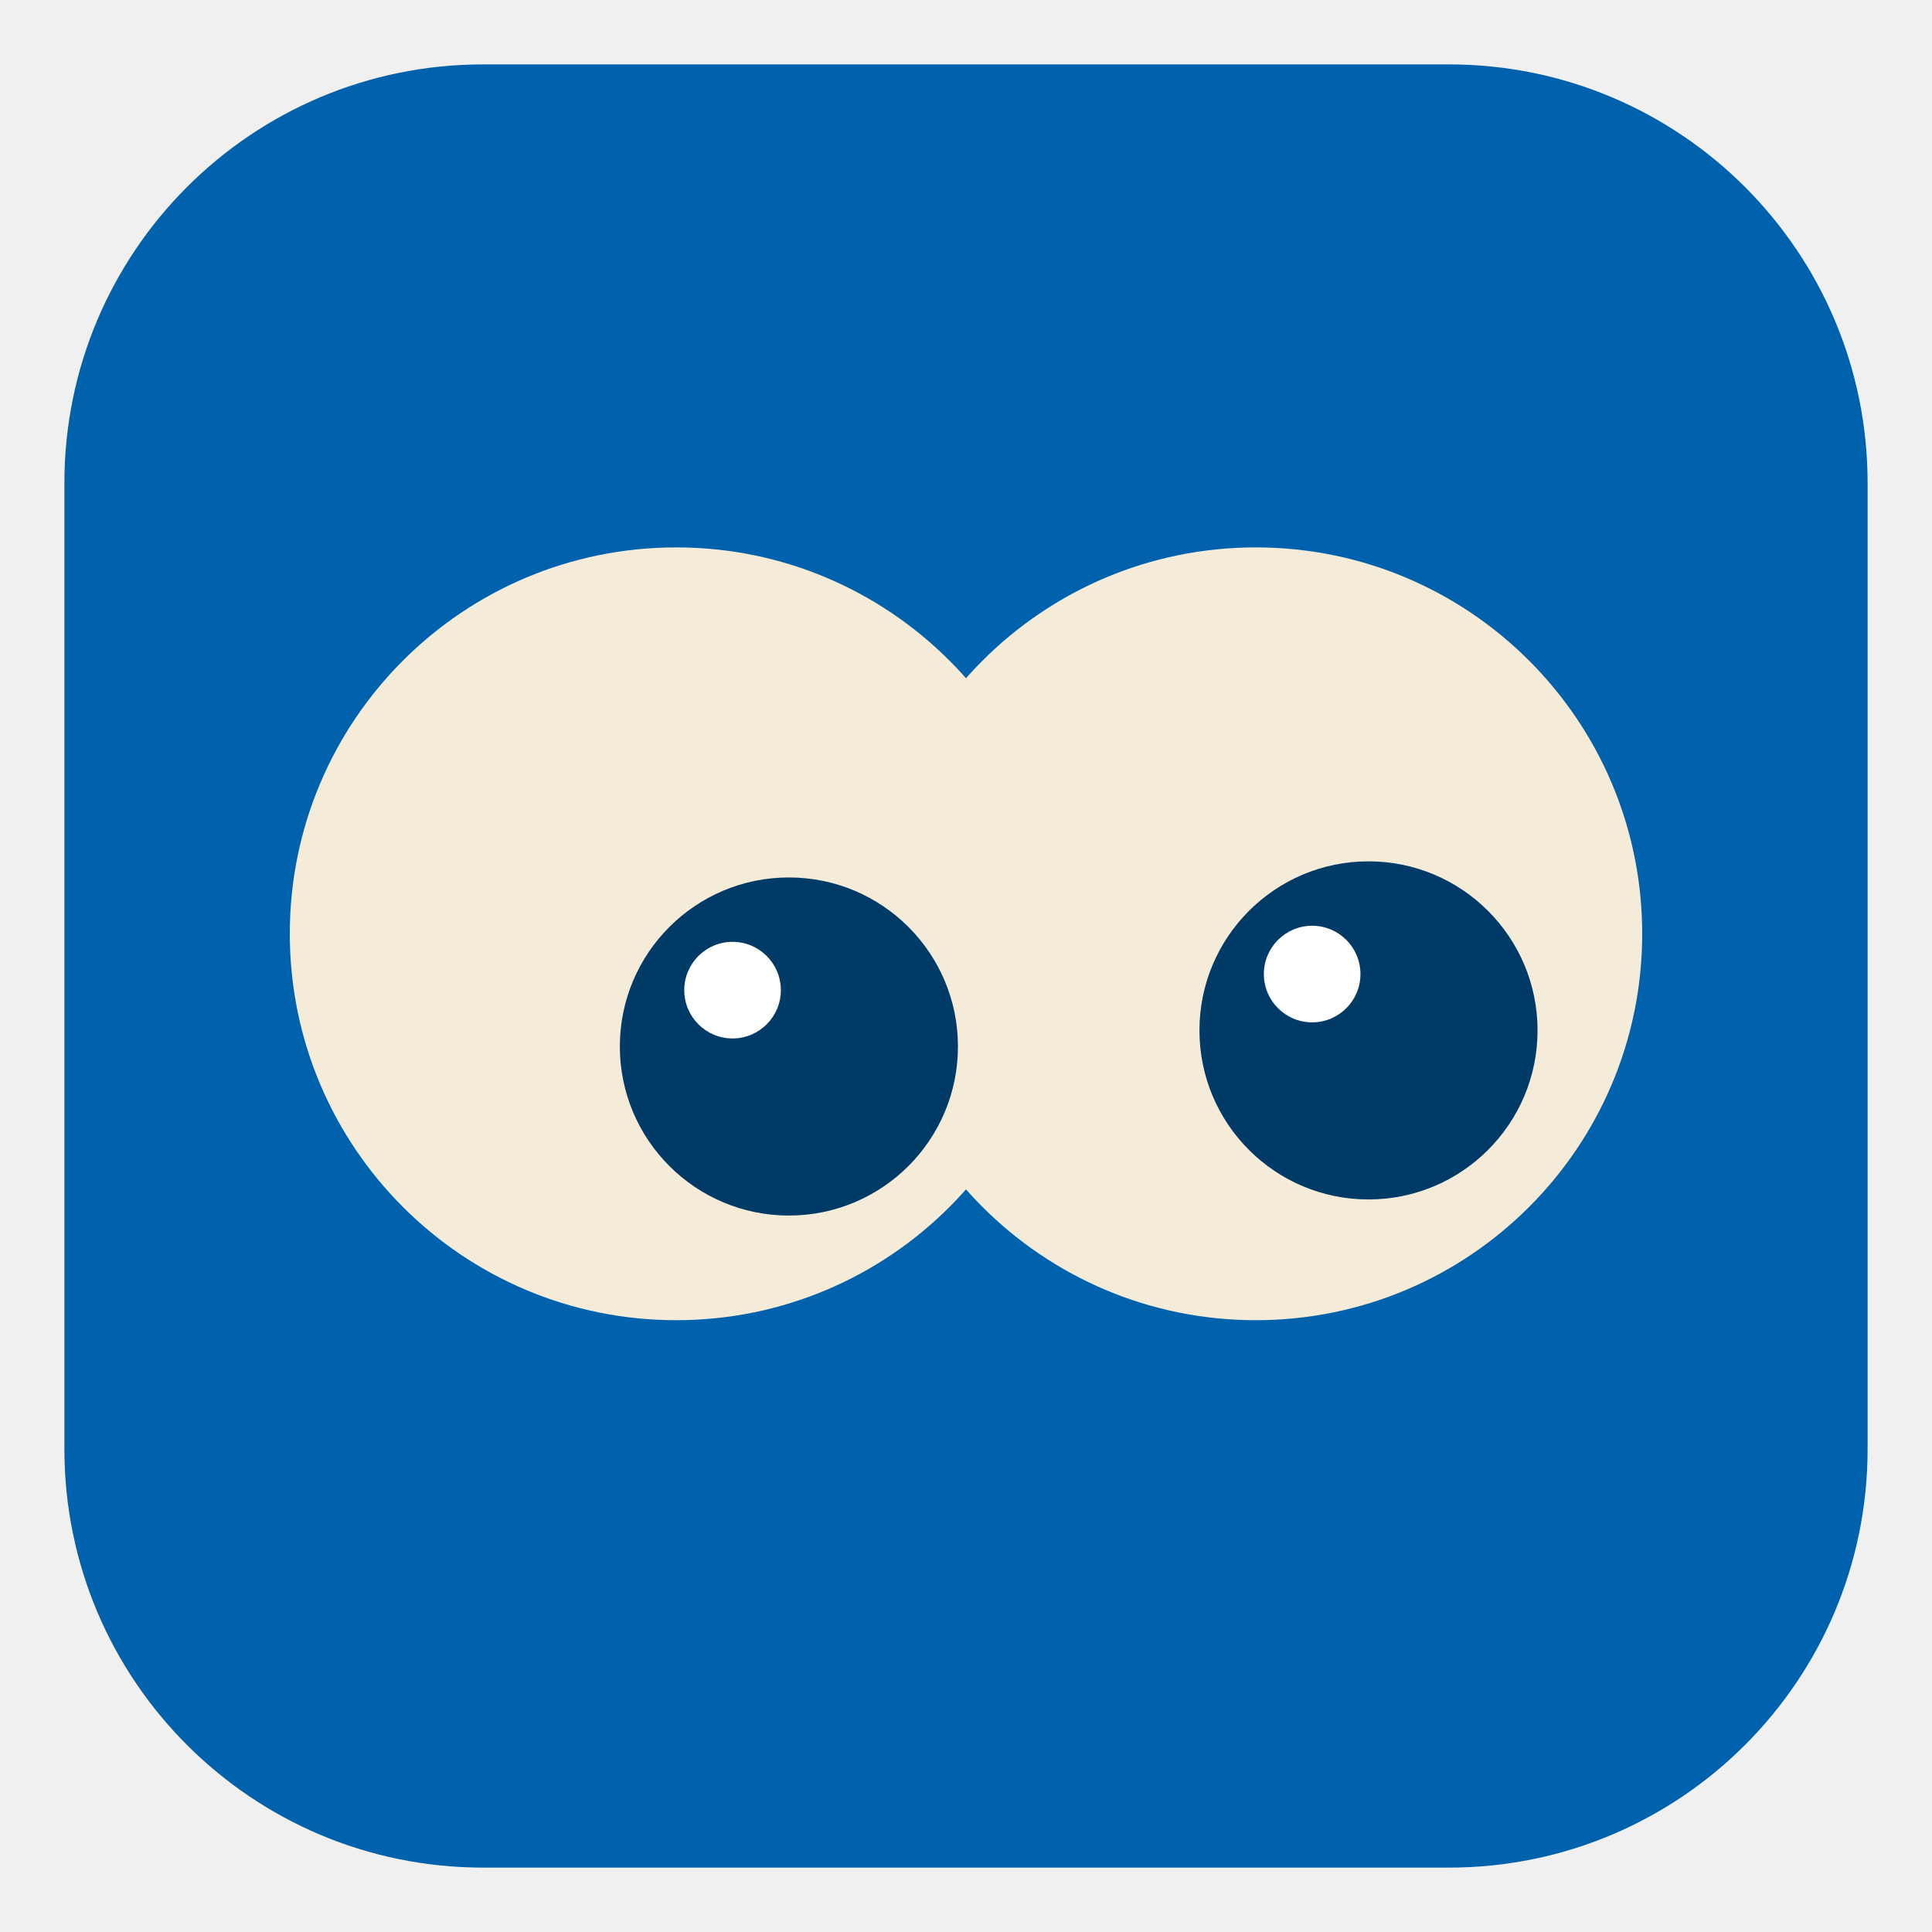
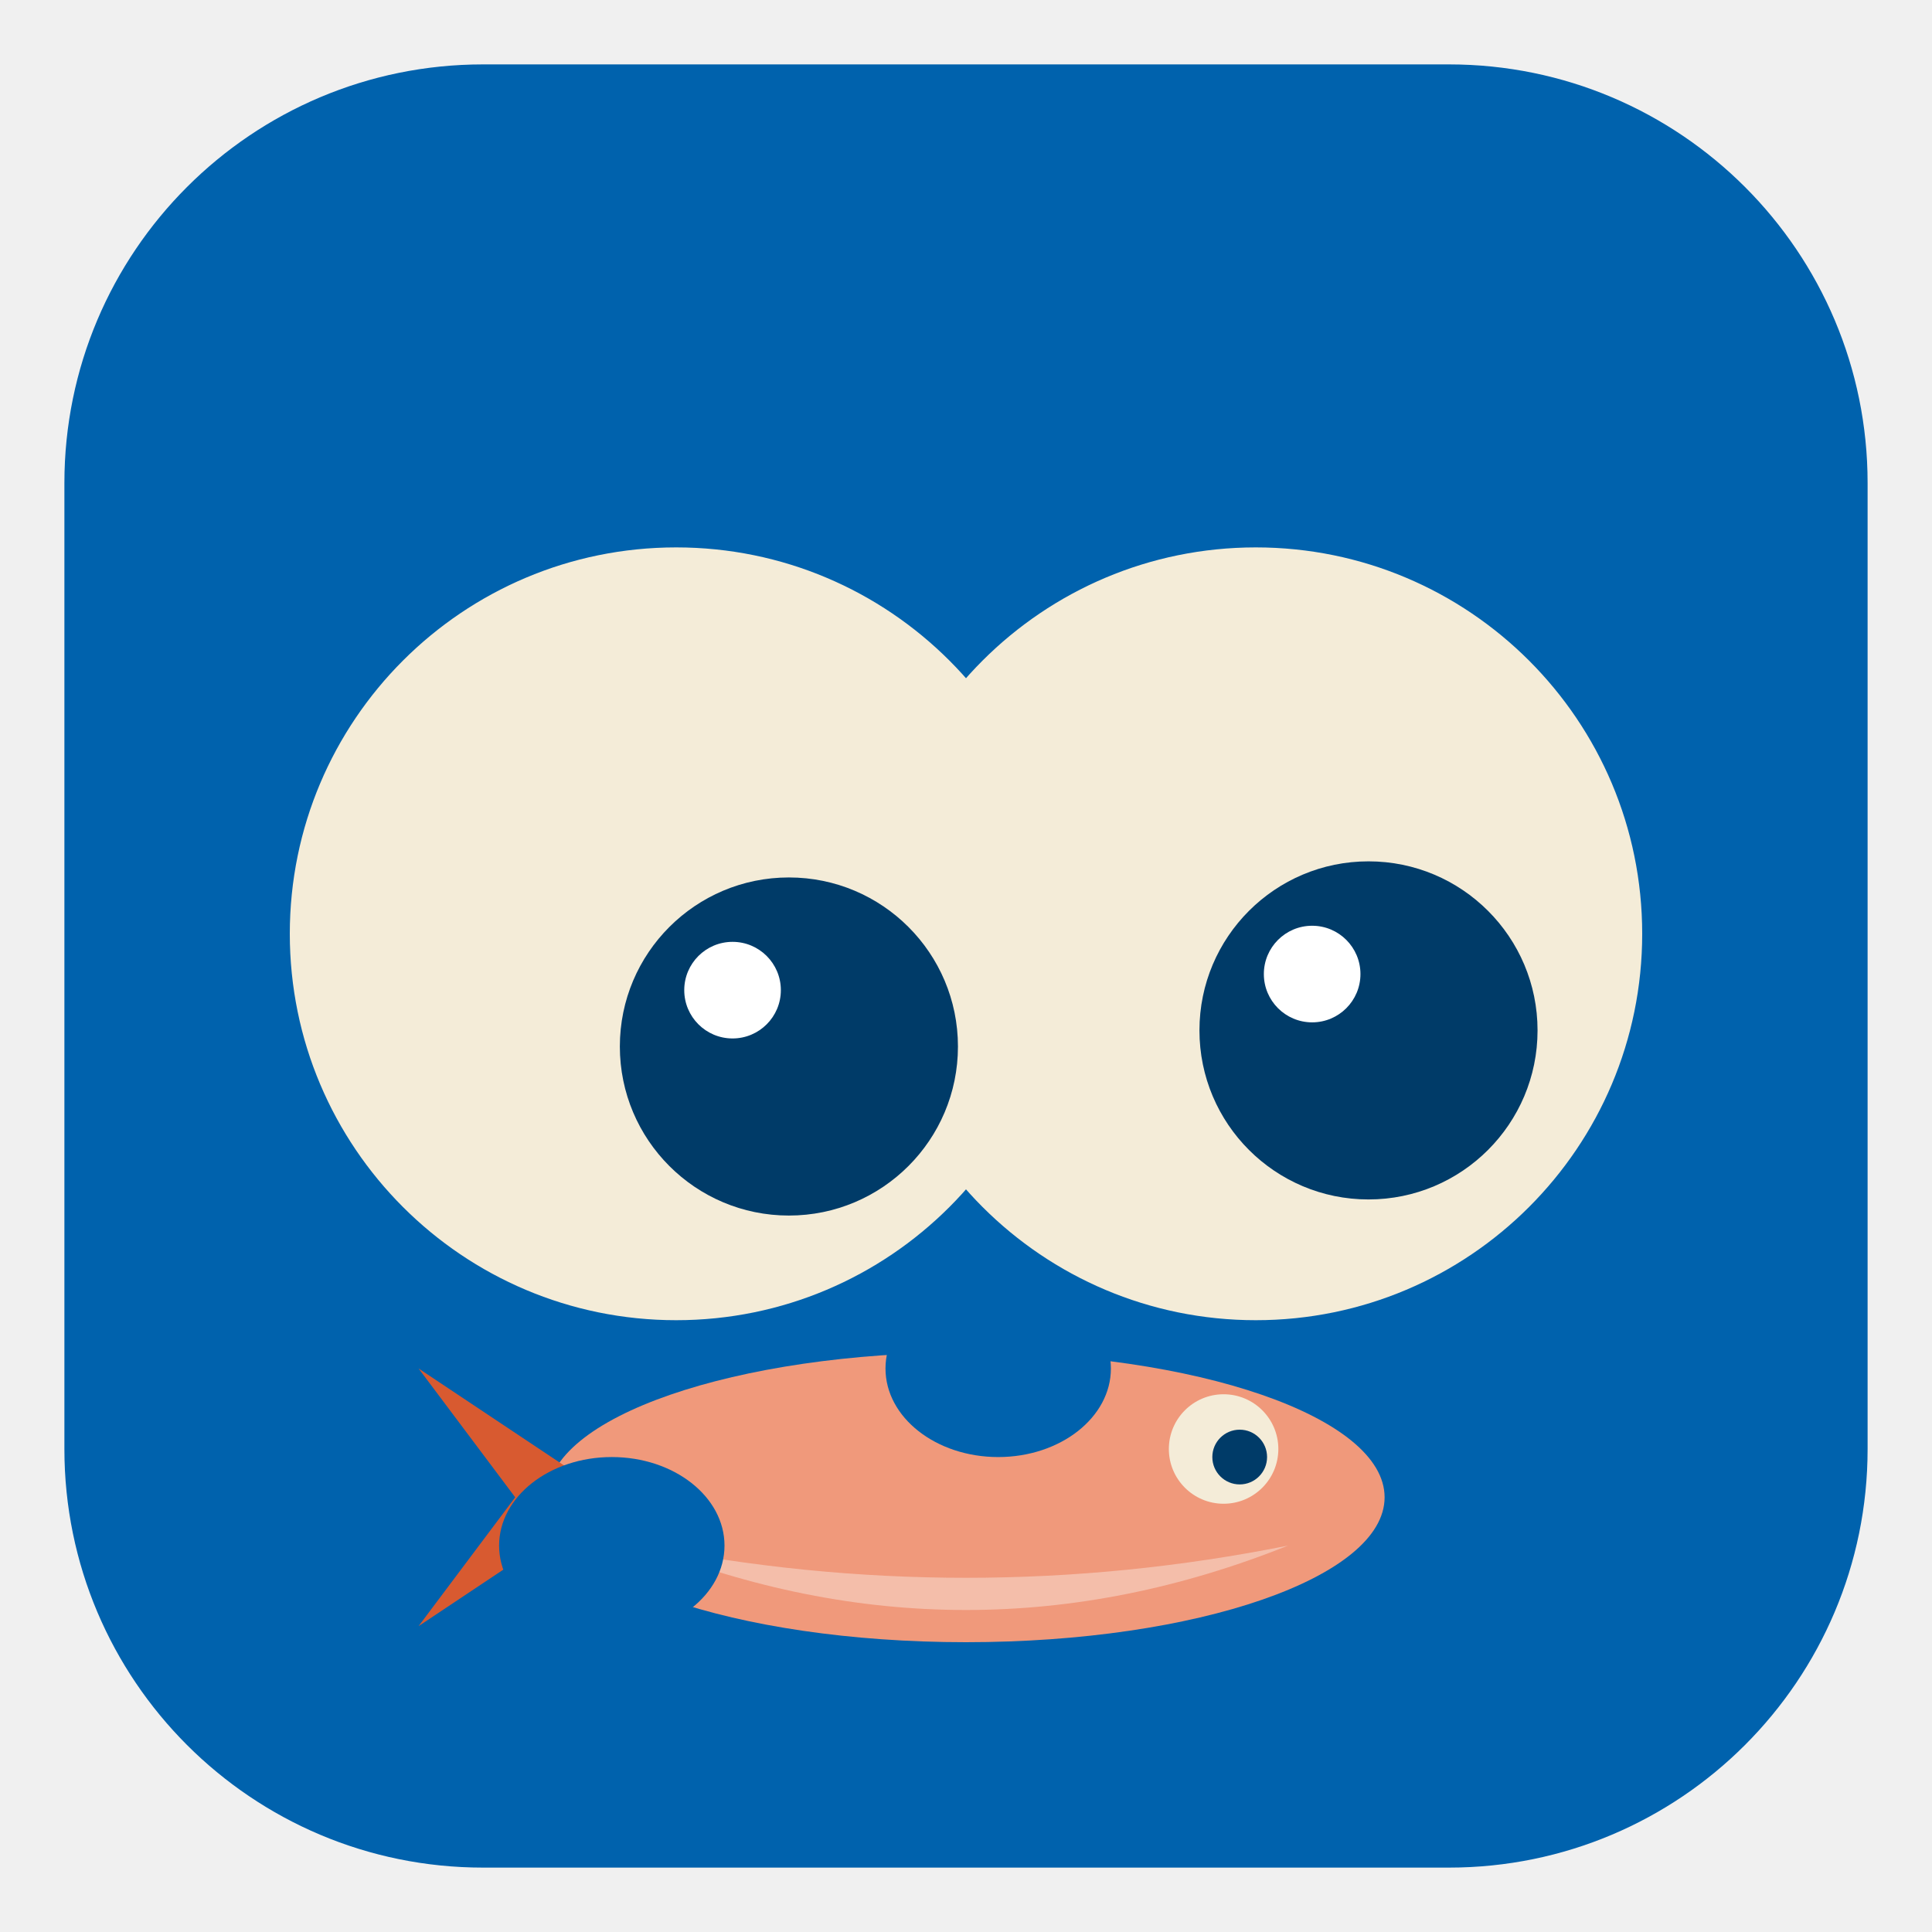
<svg xmlns="http://www.w3.org/2000/svg" width="1024" height="1024" viewBox="0 0 120 120">
  <rect x="4" y="4" width="112" height="112" rx="26" fill="#0062ad" />
  <circle cx="42" cy="58" r="24" fill="#f4ecd8" />
  <circle cx="78" cy="58" r="24" fill="#f4ecd8" />
  <circle cx="49" cy="65" r="10.5" fill="#003b68" />
  <circle cx="85" cy="64" r="10.5" fill="#003b68" />
  <circle cx="45.5" cy="61.5" r="3" fill="#ffffff" />
  <circle cx="81.5" cy="60.5" r="3" fill="#ffffff" />
+   <ellipse cx="60" cy="93" rx="26" ry="9" fill="#f0997b" />
+   <path d="M38 93 L26 85 L32 93 L26 101 Z" fill="#d85a30" />
+   <path d="M40 96 Q60 104 80 96 Q60 100 40 96 Z" fill="#f5c4b3" opacity="0.85" />
+   <circle cx="76" cy="90" r="3.4" fill="#f4ecd8" />
+   <circle cx="77" cy="90.5" r="1.7" fill="#003b68" />
+   <ellipse cx="38" cy="96" rx="7" ry="5.5" fill="#0062ad" />
+   <ellipse cx="62" cy="85" rx="7" ry="5.5" fill="#0062ad" />
</svg>
